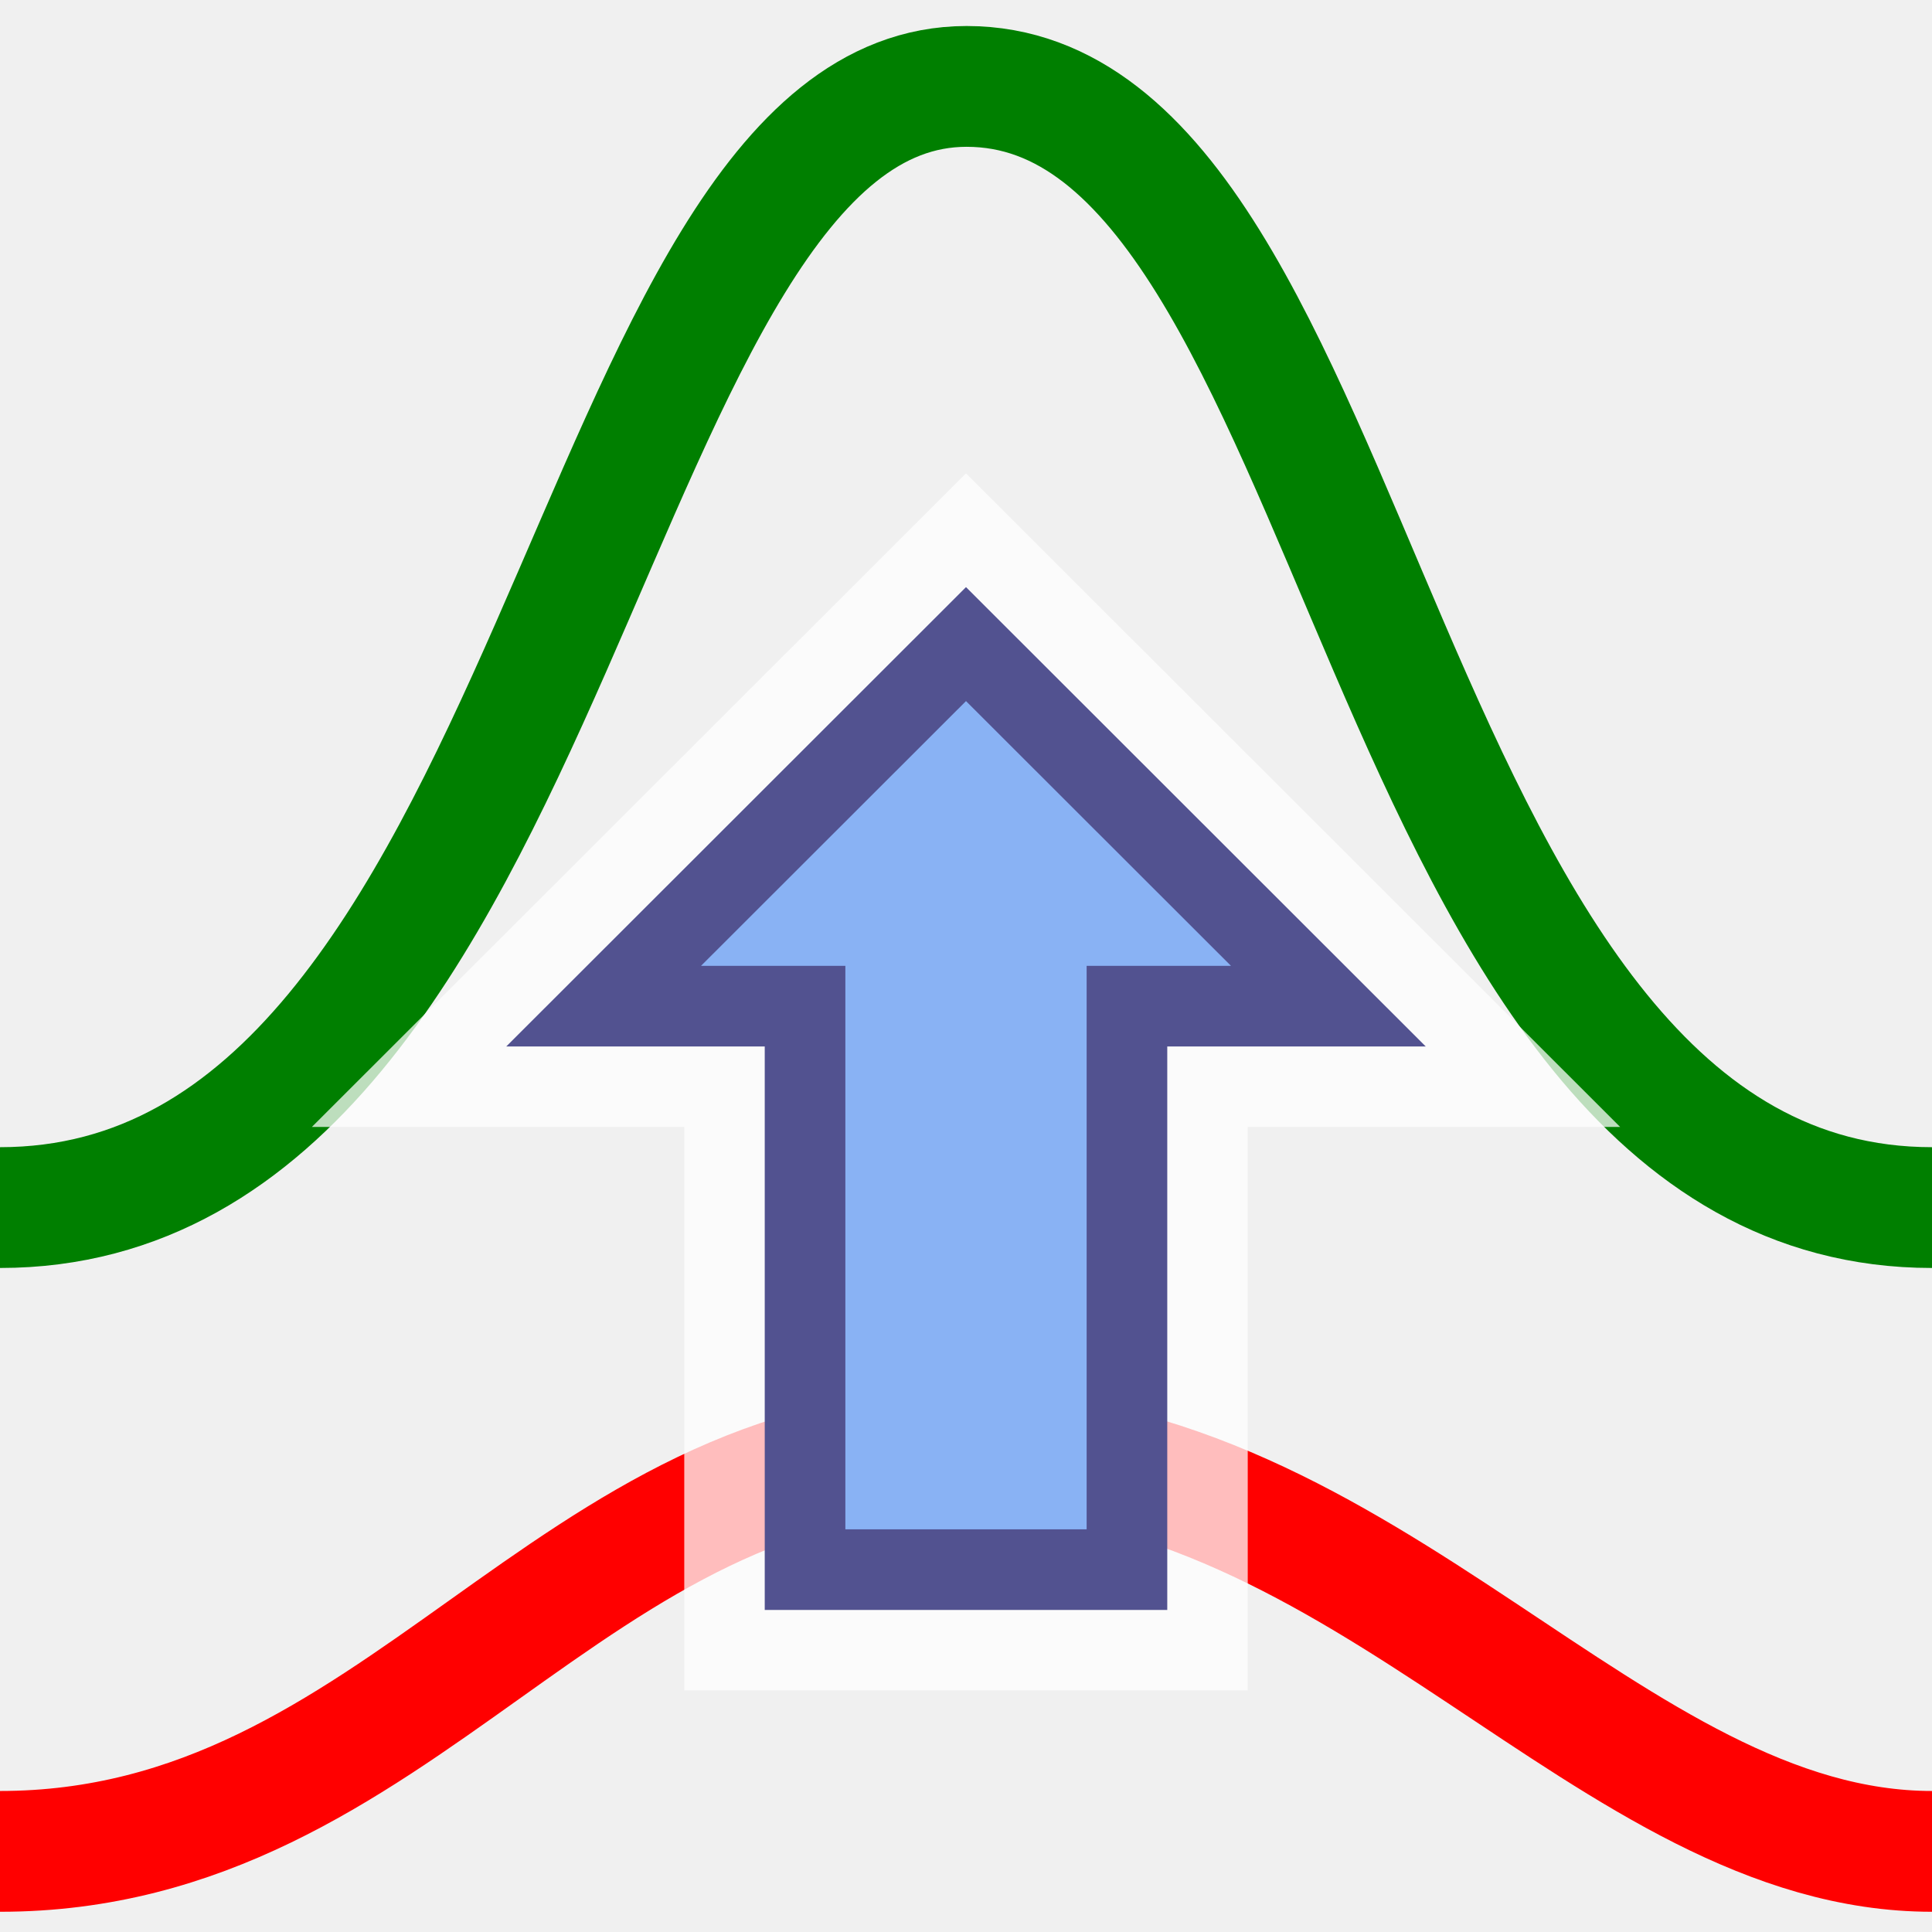
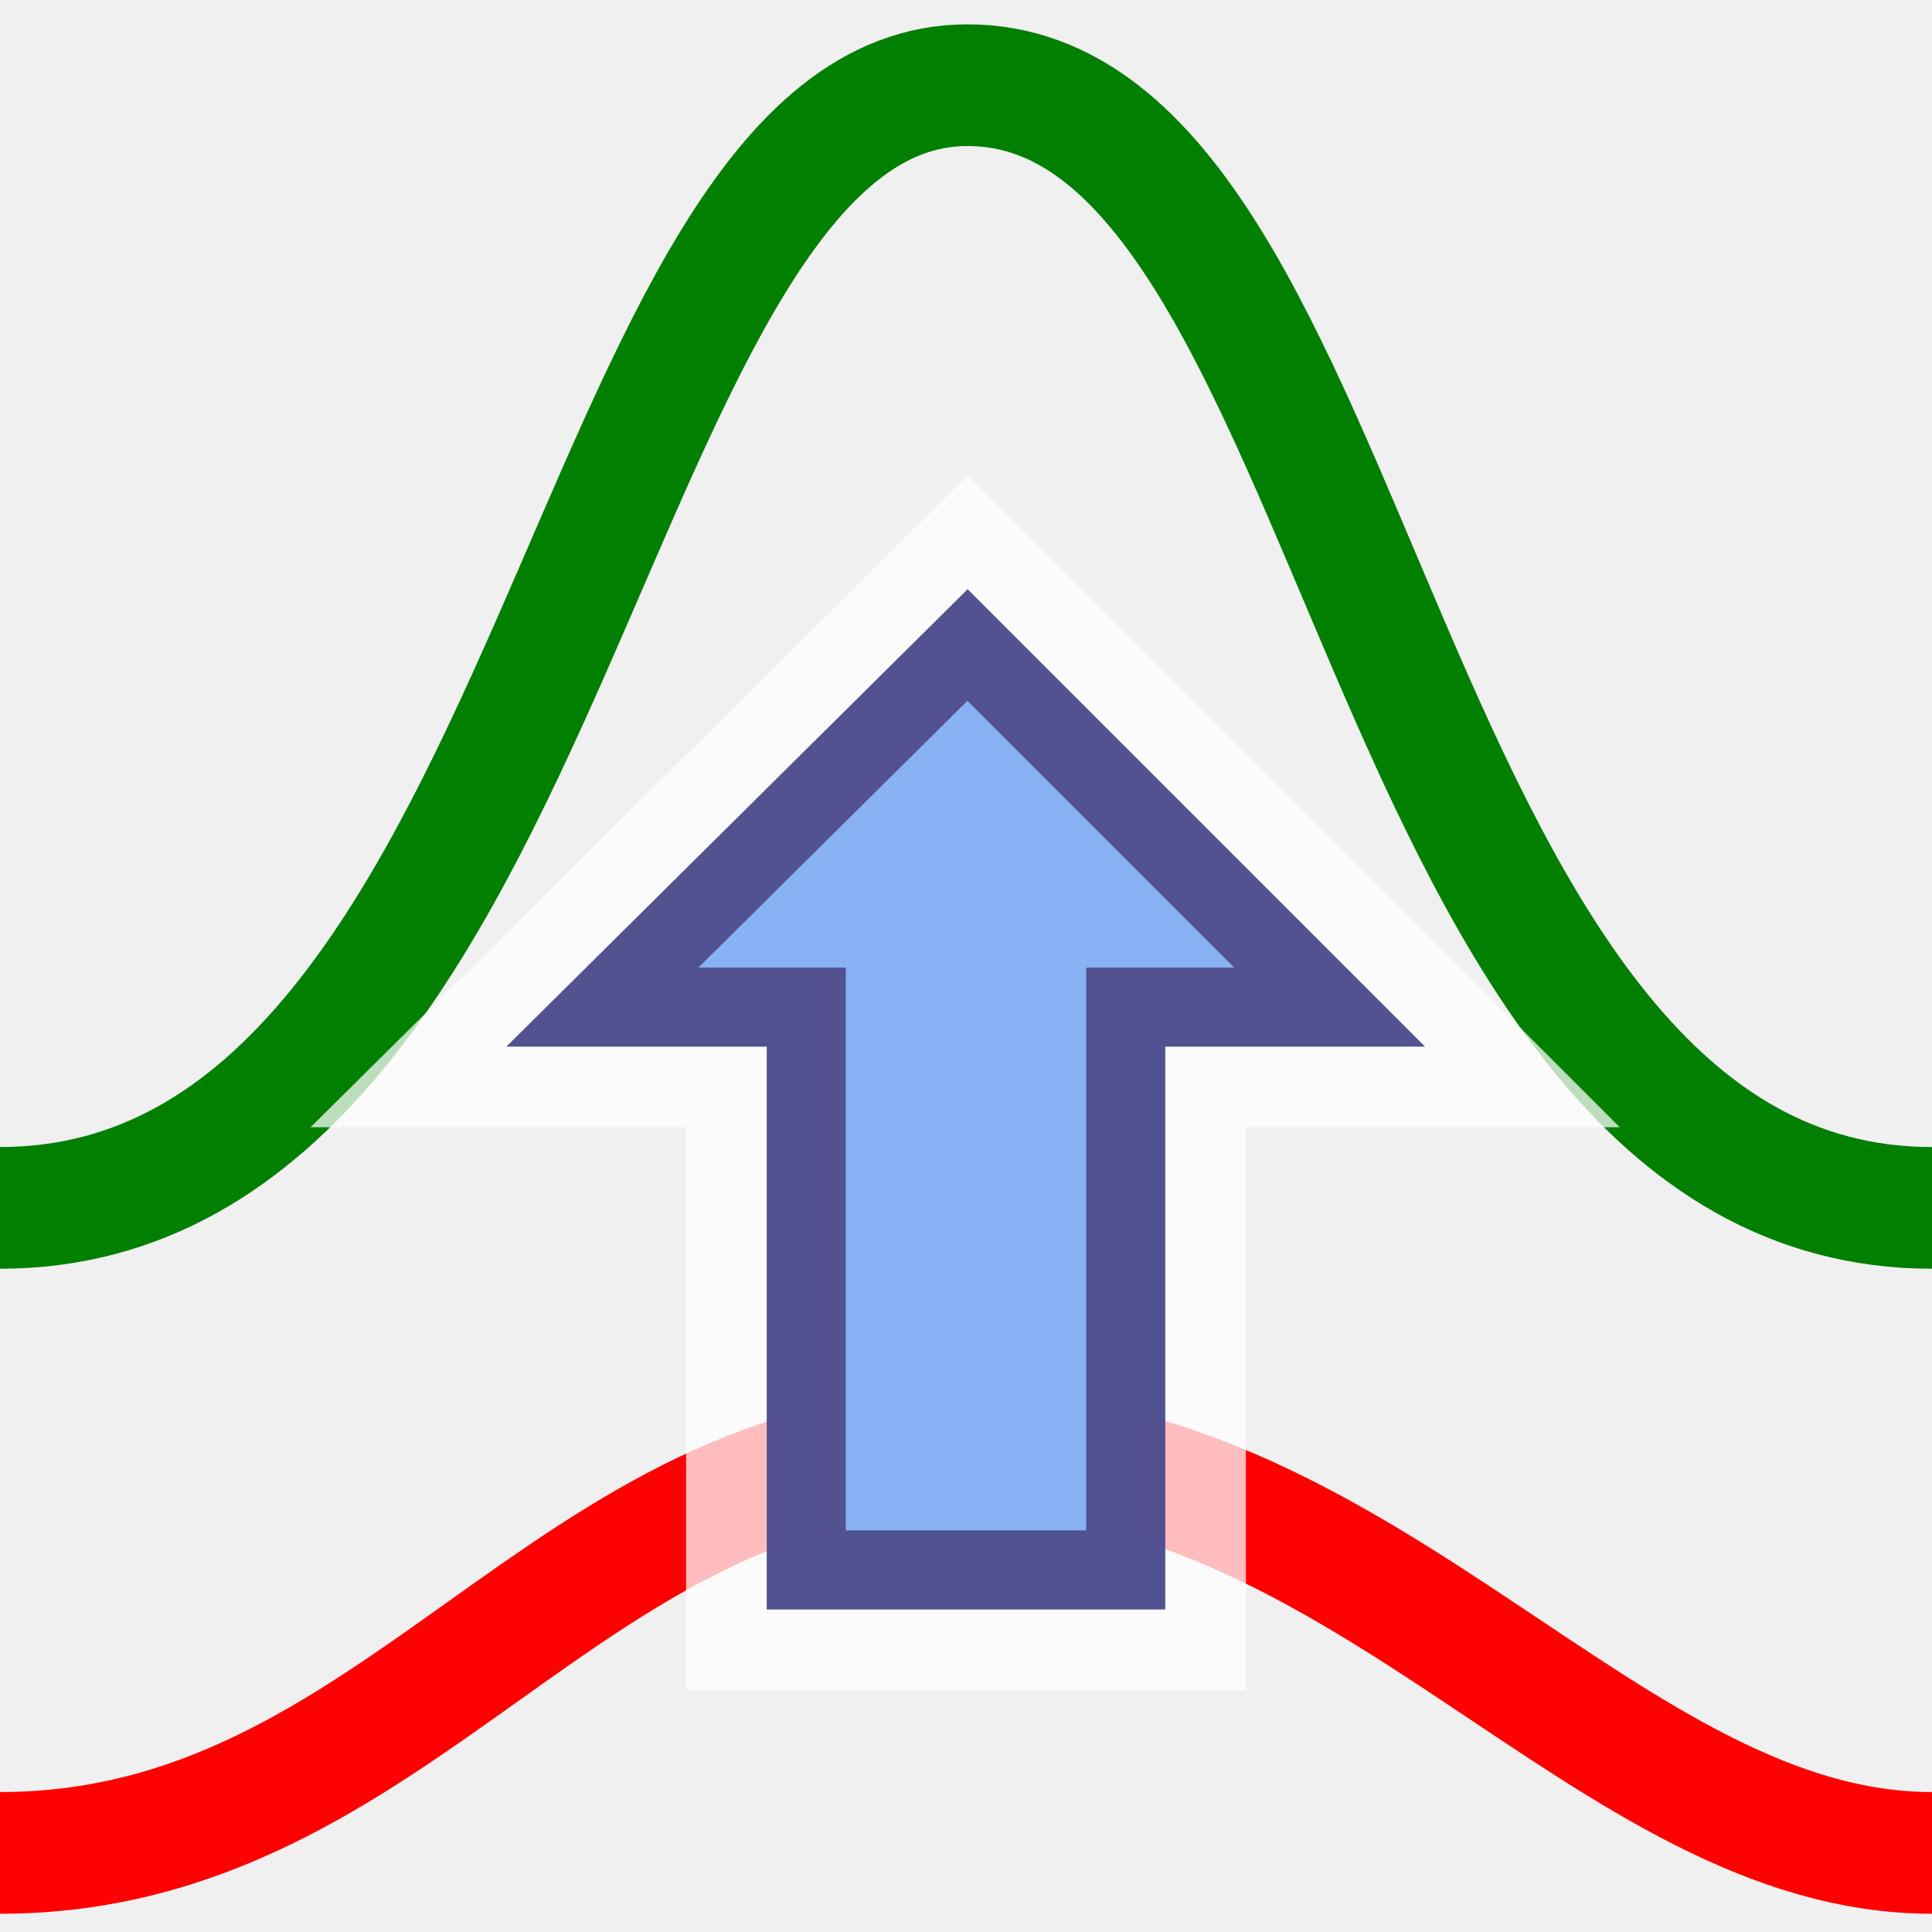
- <svg xmlns="http://www.w3.org/2000/svg" width="24" height="24" viewBox="0 0 6.35 6.35" version="1.1" id="svg8">
-   <defs id="defs2" />
-   <g id="layer1" transform="translate(0,-290.65)">
-     <path style="fill:none;fill-rule:evenodd;stroke:#007f00;stroke-width:0.397;stroke-linecap:butt;stroke-linejoin:miter;stroke-miterlimit:4;stroke-dasharray:none;stroke-opacity:1" d="m 0,294.619 c 1.852,0 1.919,-3.685 3.177,-3.685 1.323,0 1.321,3.685 3.173,3.685" id="path909" />
-     <path id="path2103" d="m 0,296.735 c 1.323,0 1.864,-1.33 3.177,-1.318 1.332,0.012 2.114,1.318 3.173,1.318" style="fill:none;fill-rule:evenodd;stroke:#ff0000;stroke-width:0.397;stroke-linecap:butt;stroke-linejoin:miter;stroke-miterlimit:4;stroke-dasharray:none;stroke-opacity:1" />
-     <path id="path3607" d="m 2.646,295.809 10e-8,-1.852 H 1.984 L 3.175,292.767 4.366,293.957 H 3.704 v 1.852 z" style="fill:none;fill-rule:evenodd;stroke:#ffffff;stroke-width:0.794;stroke-linejoin:miter;stroke-miterlimit:4;stroke-dasharray:none;stroke-opacity:0.742" />
-     <path style="fill:#89b2f4;fill-rule:evenodd;stroke:#525290;stroke-width:0.265;stroke-linejoin:miter;stroke-miterlimit:4;stroke-dasharray:none" d="m 2.646,295.809 10e-8,-1.852 H 1.984 L 3.175,292.767 4.366,293.957 H 3.704 v 1.852 z" id="path3012" />
+ <svg xmlns="http://www.w3.org/2000/svg" height="24" viewBox="0 0 6.35 6.35" width="24">
+   <g transform="translate(0 -290.65)">
+     <g fill="none">
+       <path d="m0 294.62c1.85 0 1.92-3.69 3.18-3.69 1.32 0 1.32 3.69 3.17 3.69" stroke="#007f00" stroke-width=".4" />
+       <path d="m0 296.74c1.32 0 1.86-1.33 3.18-1.32 1.33.01 2.11 1.32 3.17 1.32" stroke="#f00" stroke-width=".4" />
+       <path d="m2.65 295.81v-1.85h-.67l1.2-1.19 1.19 1.19h-.67v1.85z" stroke="#fff" stroke-opacity=".74" stroke-width=".79" />
+     </g>
+     <path d="m2.65 295.81v-1.85h-.67l1.2-1.19 1.19 1.19h-.67v1.85z" fill="#89b2f4" fill-rule="evenodd" stroke="#525290" stroke-width=".26" />
  </g>
</svg>
